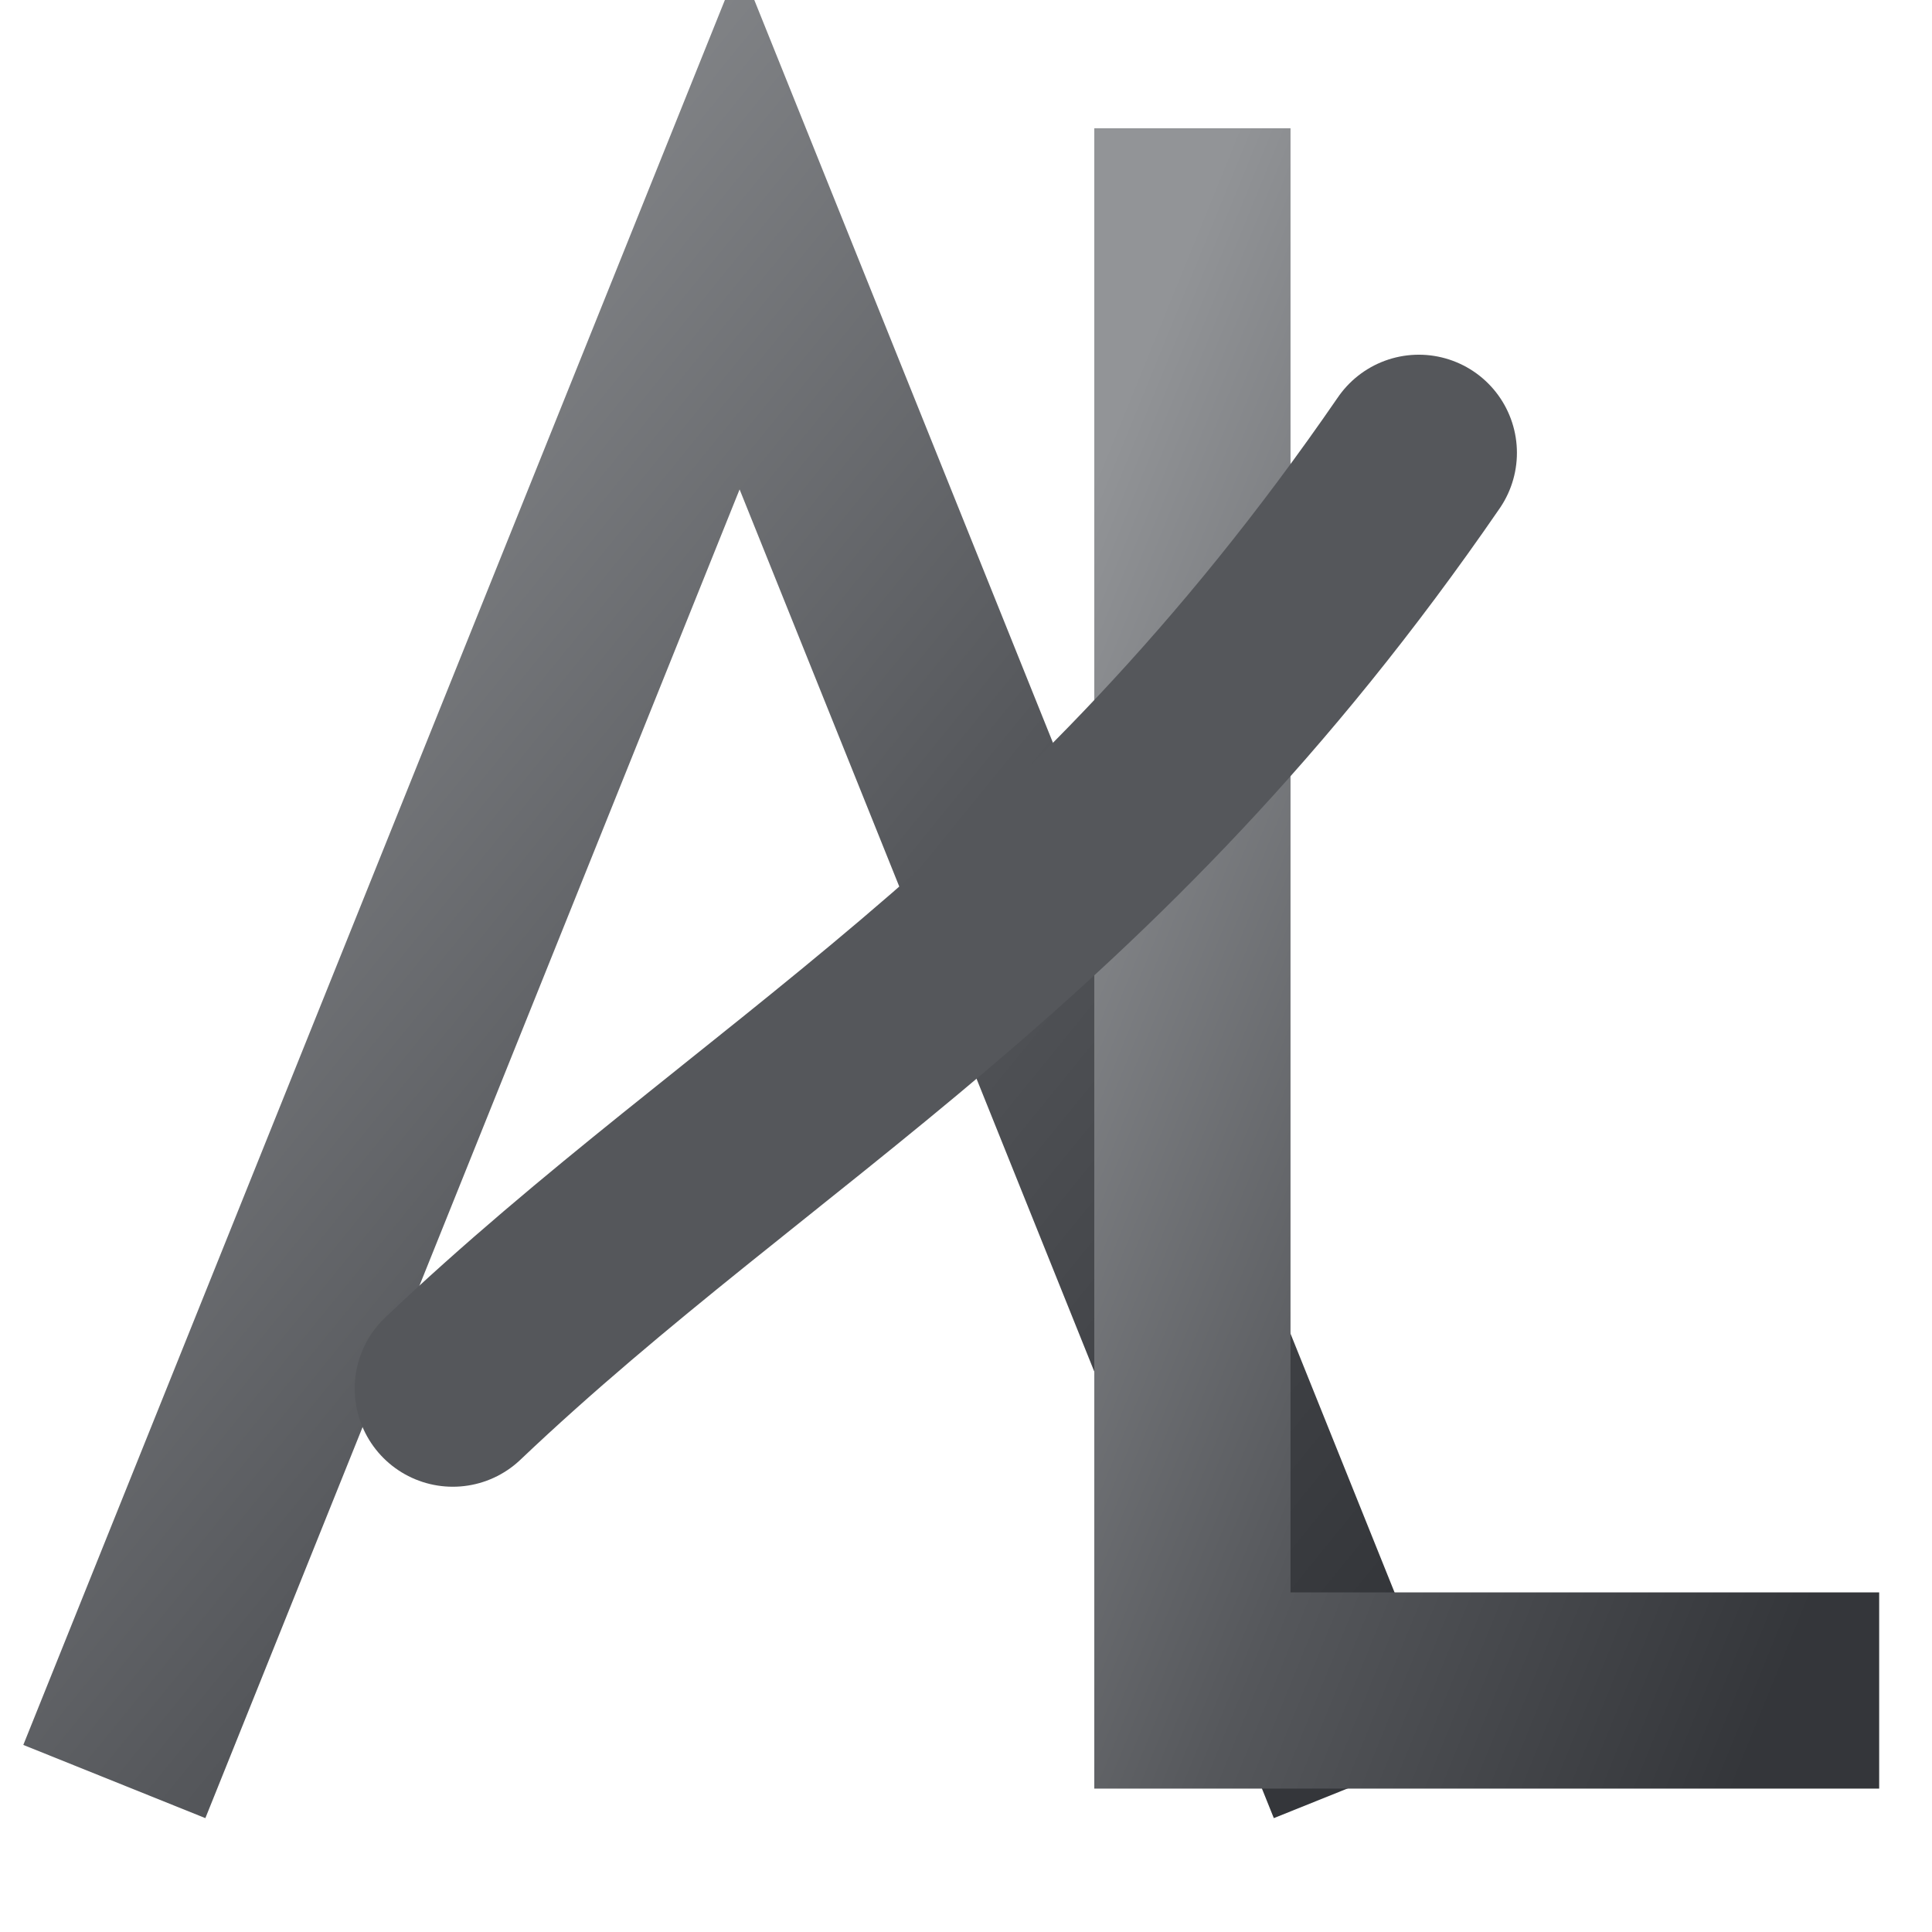
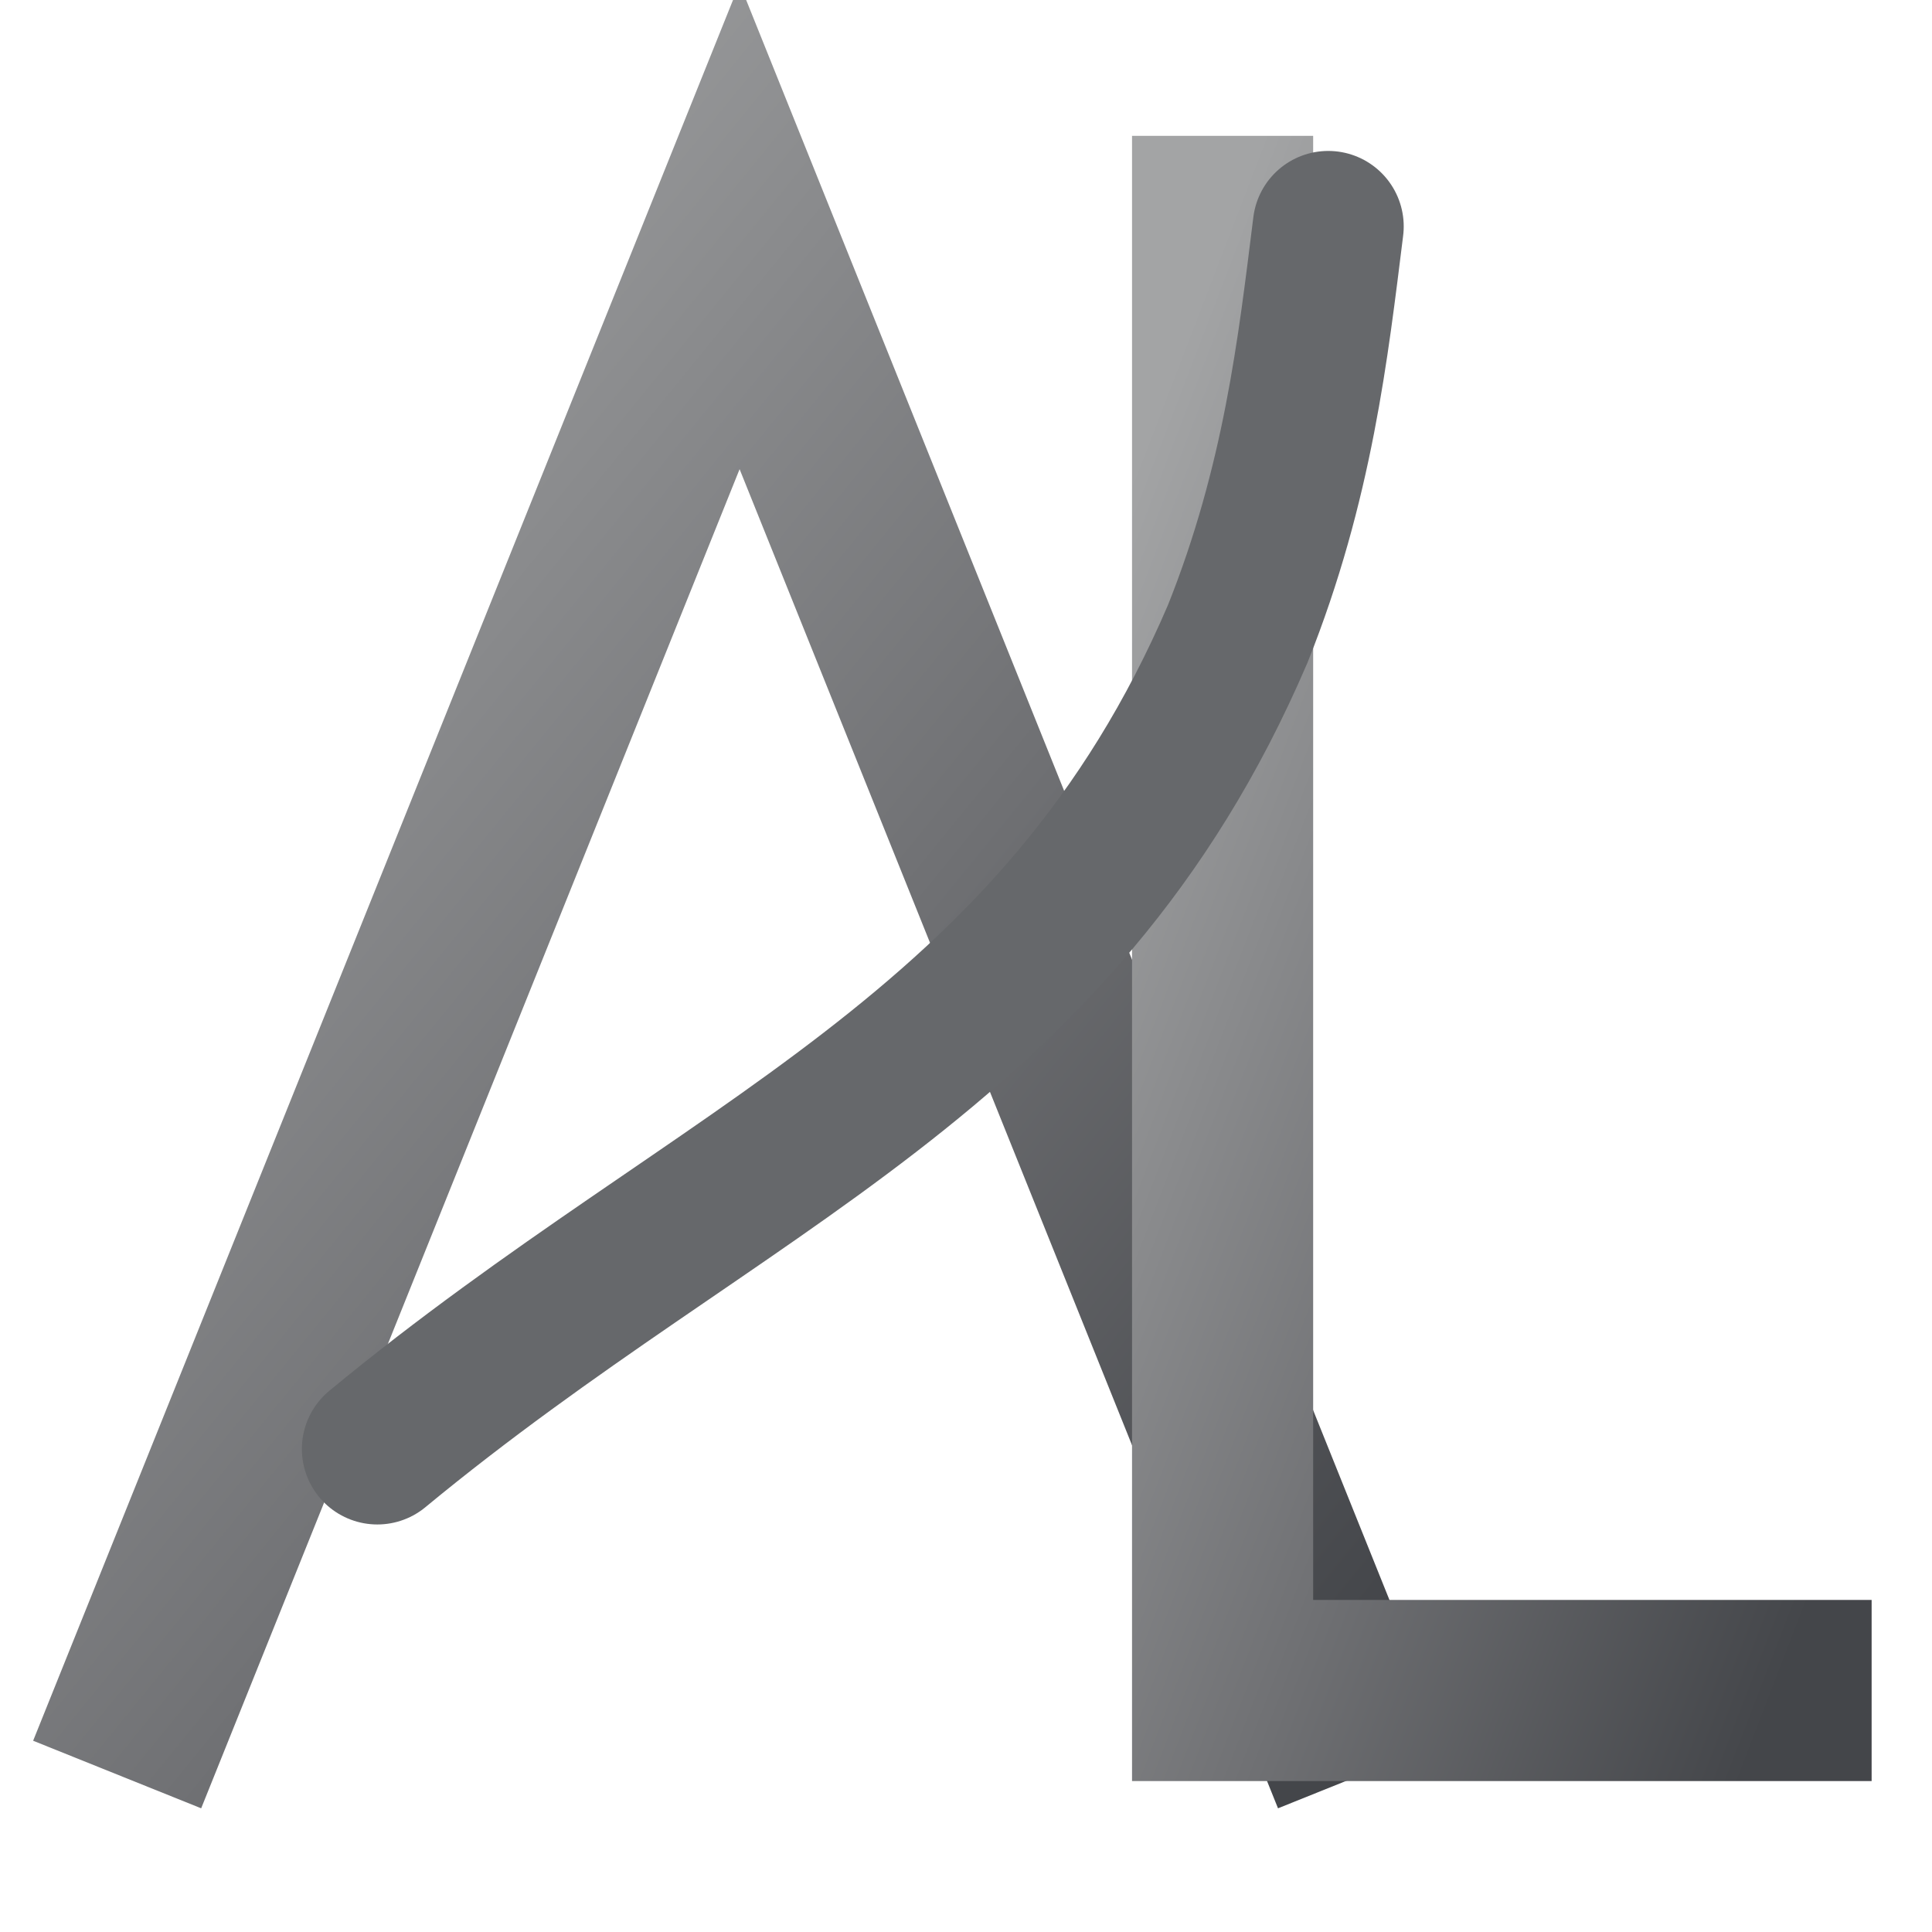
<svg xmlns="http://www.w3.org/2000/svg" viewBox="0 0 128 128" role="img" aria-label="Monogram A-L">
  <defs>
-     <linearGradient id="metal" x1="0" y1="0" x2="1" y2="1">
-       <stop stop-color="#929497" />
-       <stop offset=".55" stop-color="#55575b" />
-       <stop offset="1" stop-color="#34363a" />
+     <linearGradient id="alGray" x1="0" y1="0" x2="1" y2="1">
+       <stop stop-color="#a3a4a5" />
+       <stop offset=".55" stop-color="#707174" />
+       <stop offset="1" stop-color="#44464a" />
    </linearGradient>
  </defs>
-   <g fill="none" stroke="url(#metal)" stroke-width="13" stroke-linecap="square" stroke-linejoin="miter">
+   <g fill="none" stroke="url(#alGray)" stroke-width="12" stroke-linecap="square" stroke-linejoin="miter">
    <path d="M10 112 49 15 88 112" />
-     <path d="M28 70h42" />
-     <path d="M79 15v97h39" />
+     <path d="M28 70h43" />
+     <path d="M81 15v97h37" />
  </g>
-   <path d="M30 92C50 73 72 62 94 30" fill="none" stroke="#55575b" stroke-width="13" stroke-linecap="round" />
+   <path d="M25 96C48 77 70 70 82 42 86 32 87 23 88 15" fill="none" stroke="#66686b" stroke-width="10" stroke-linecap="round" />
</svg>
